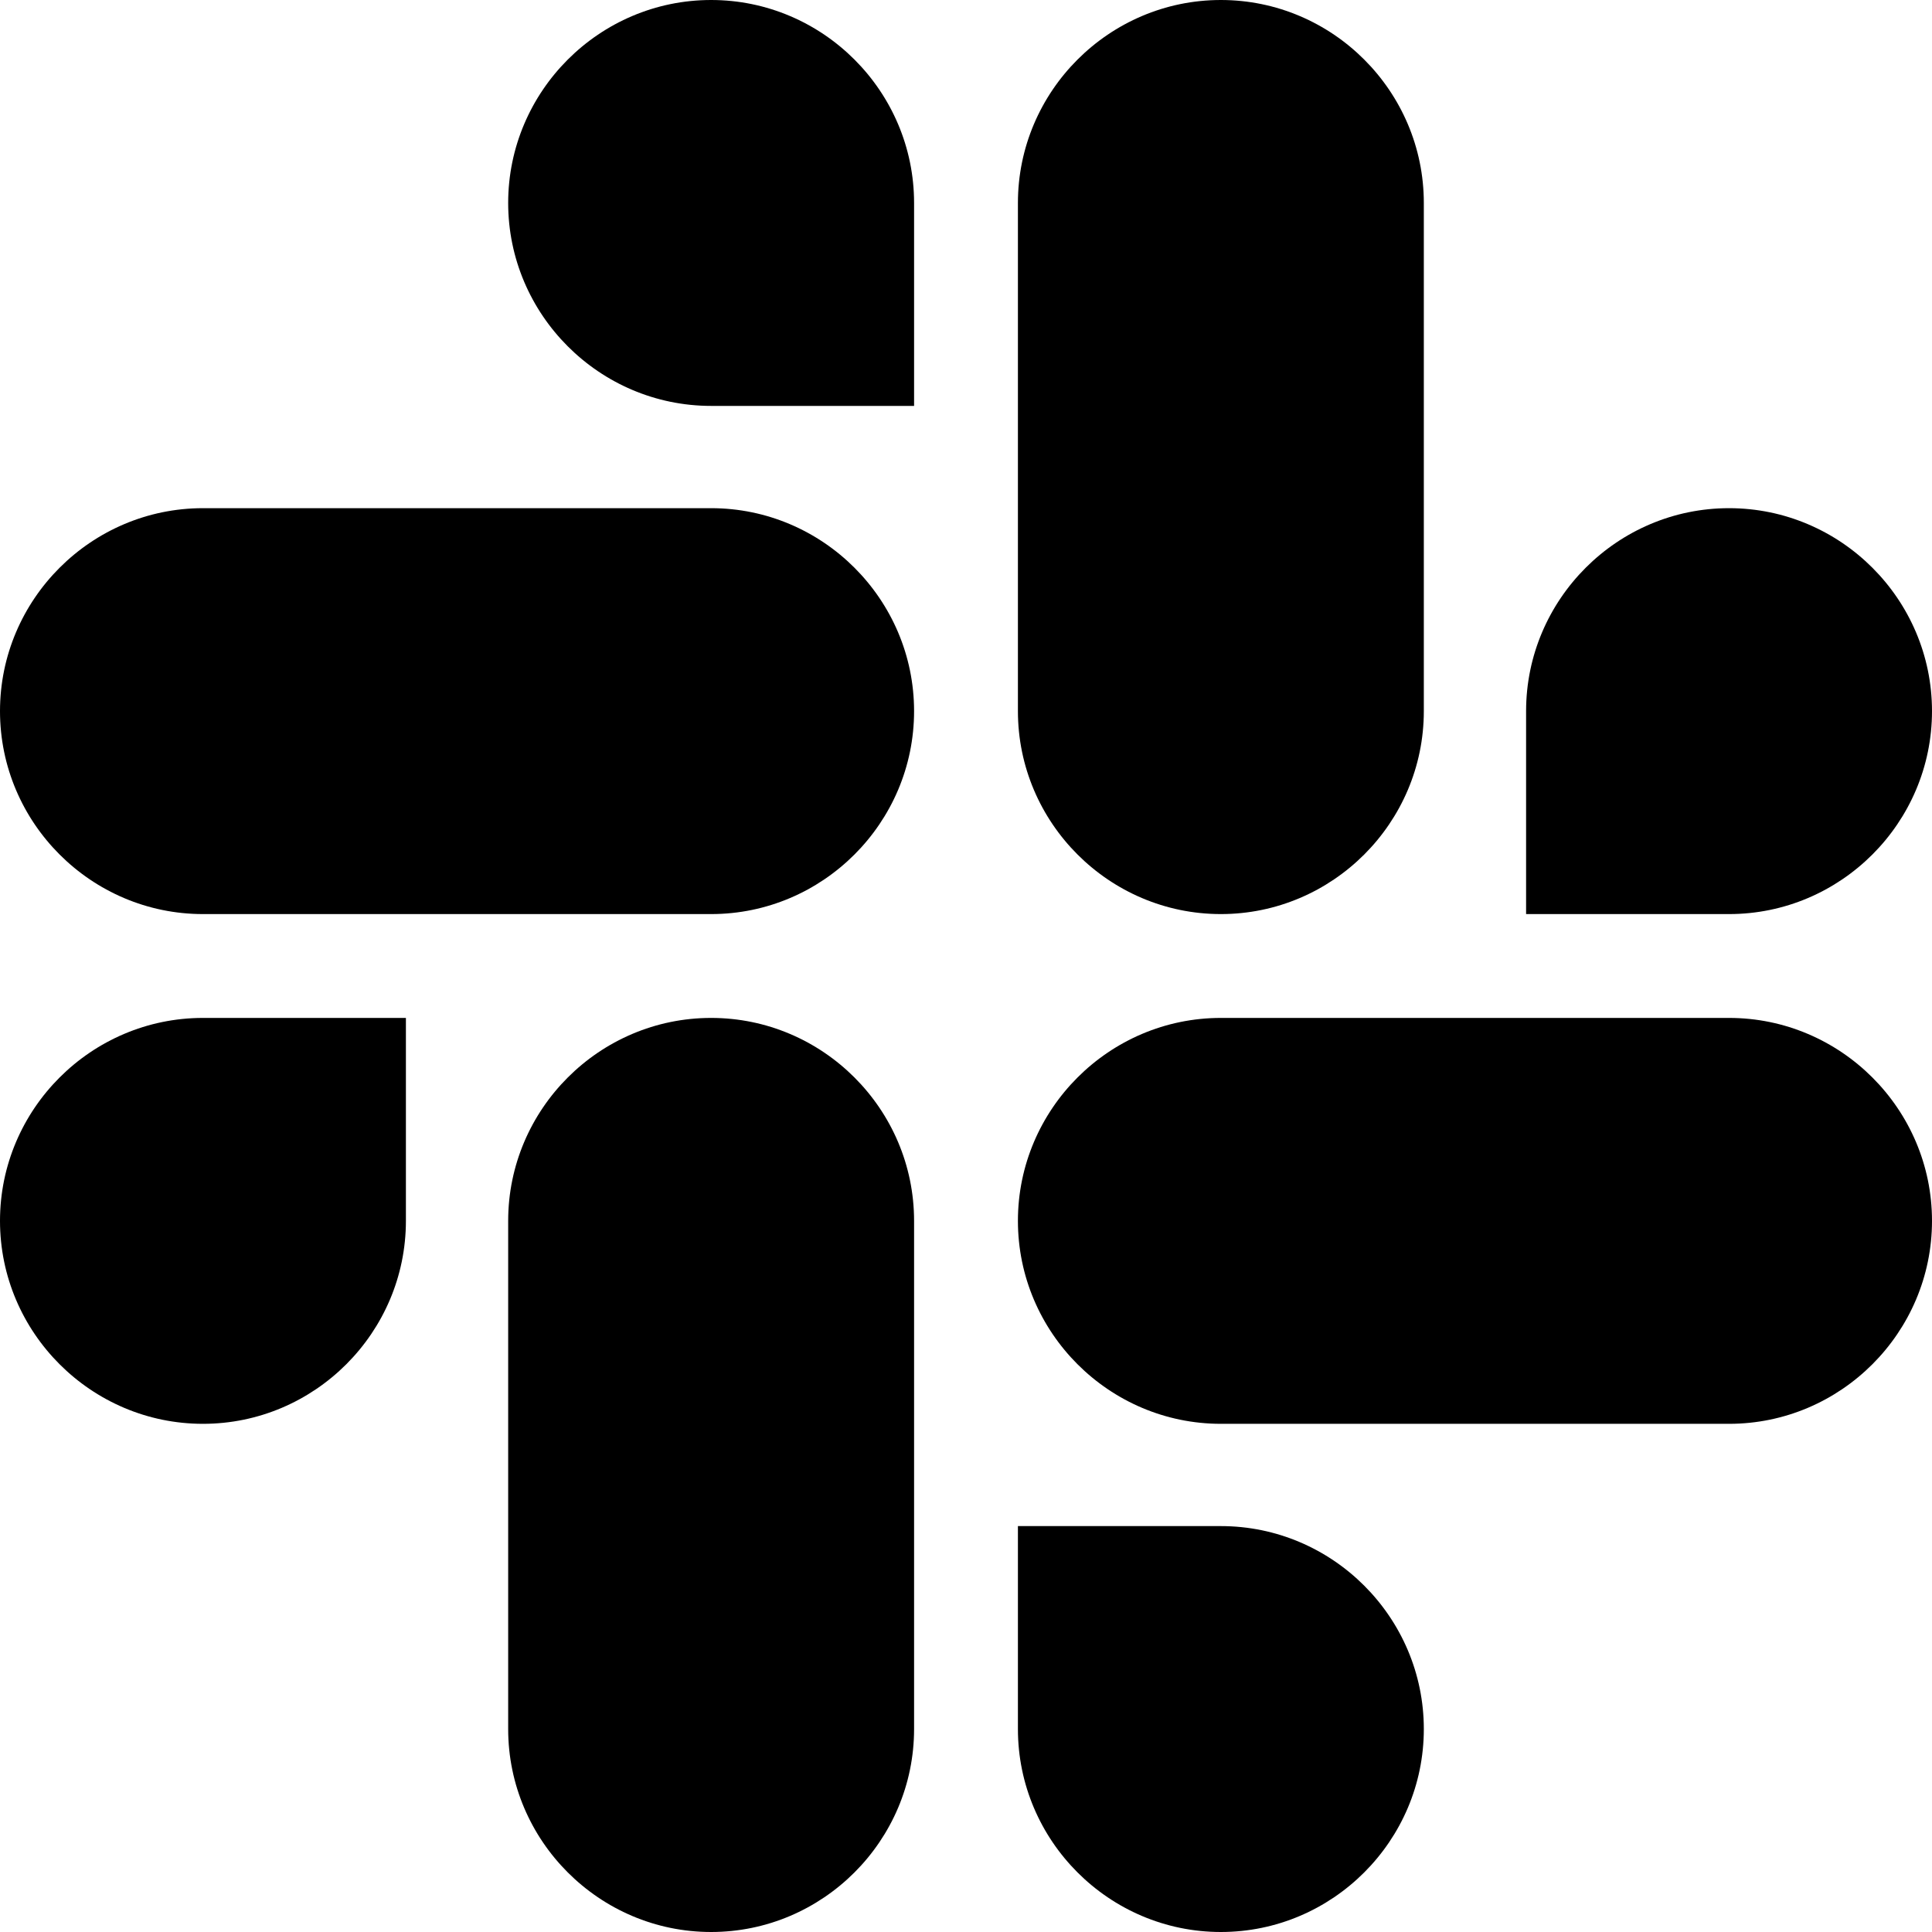
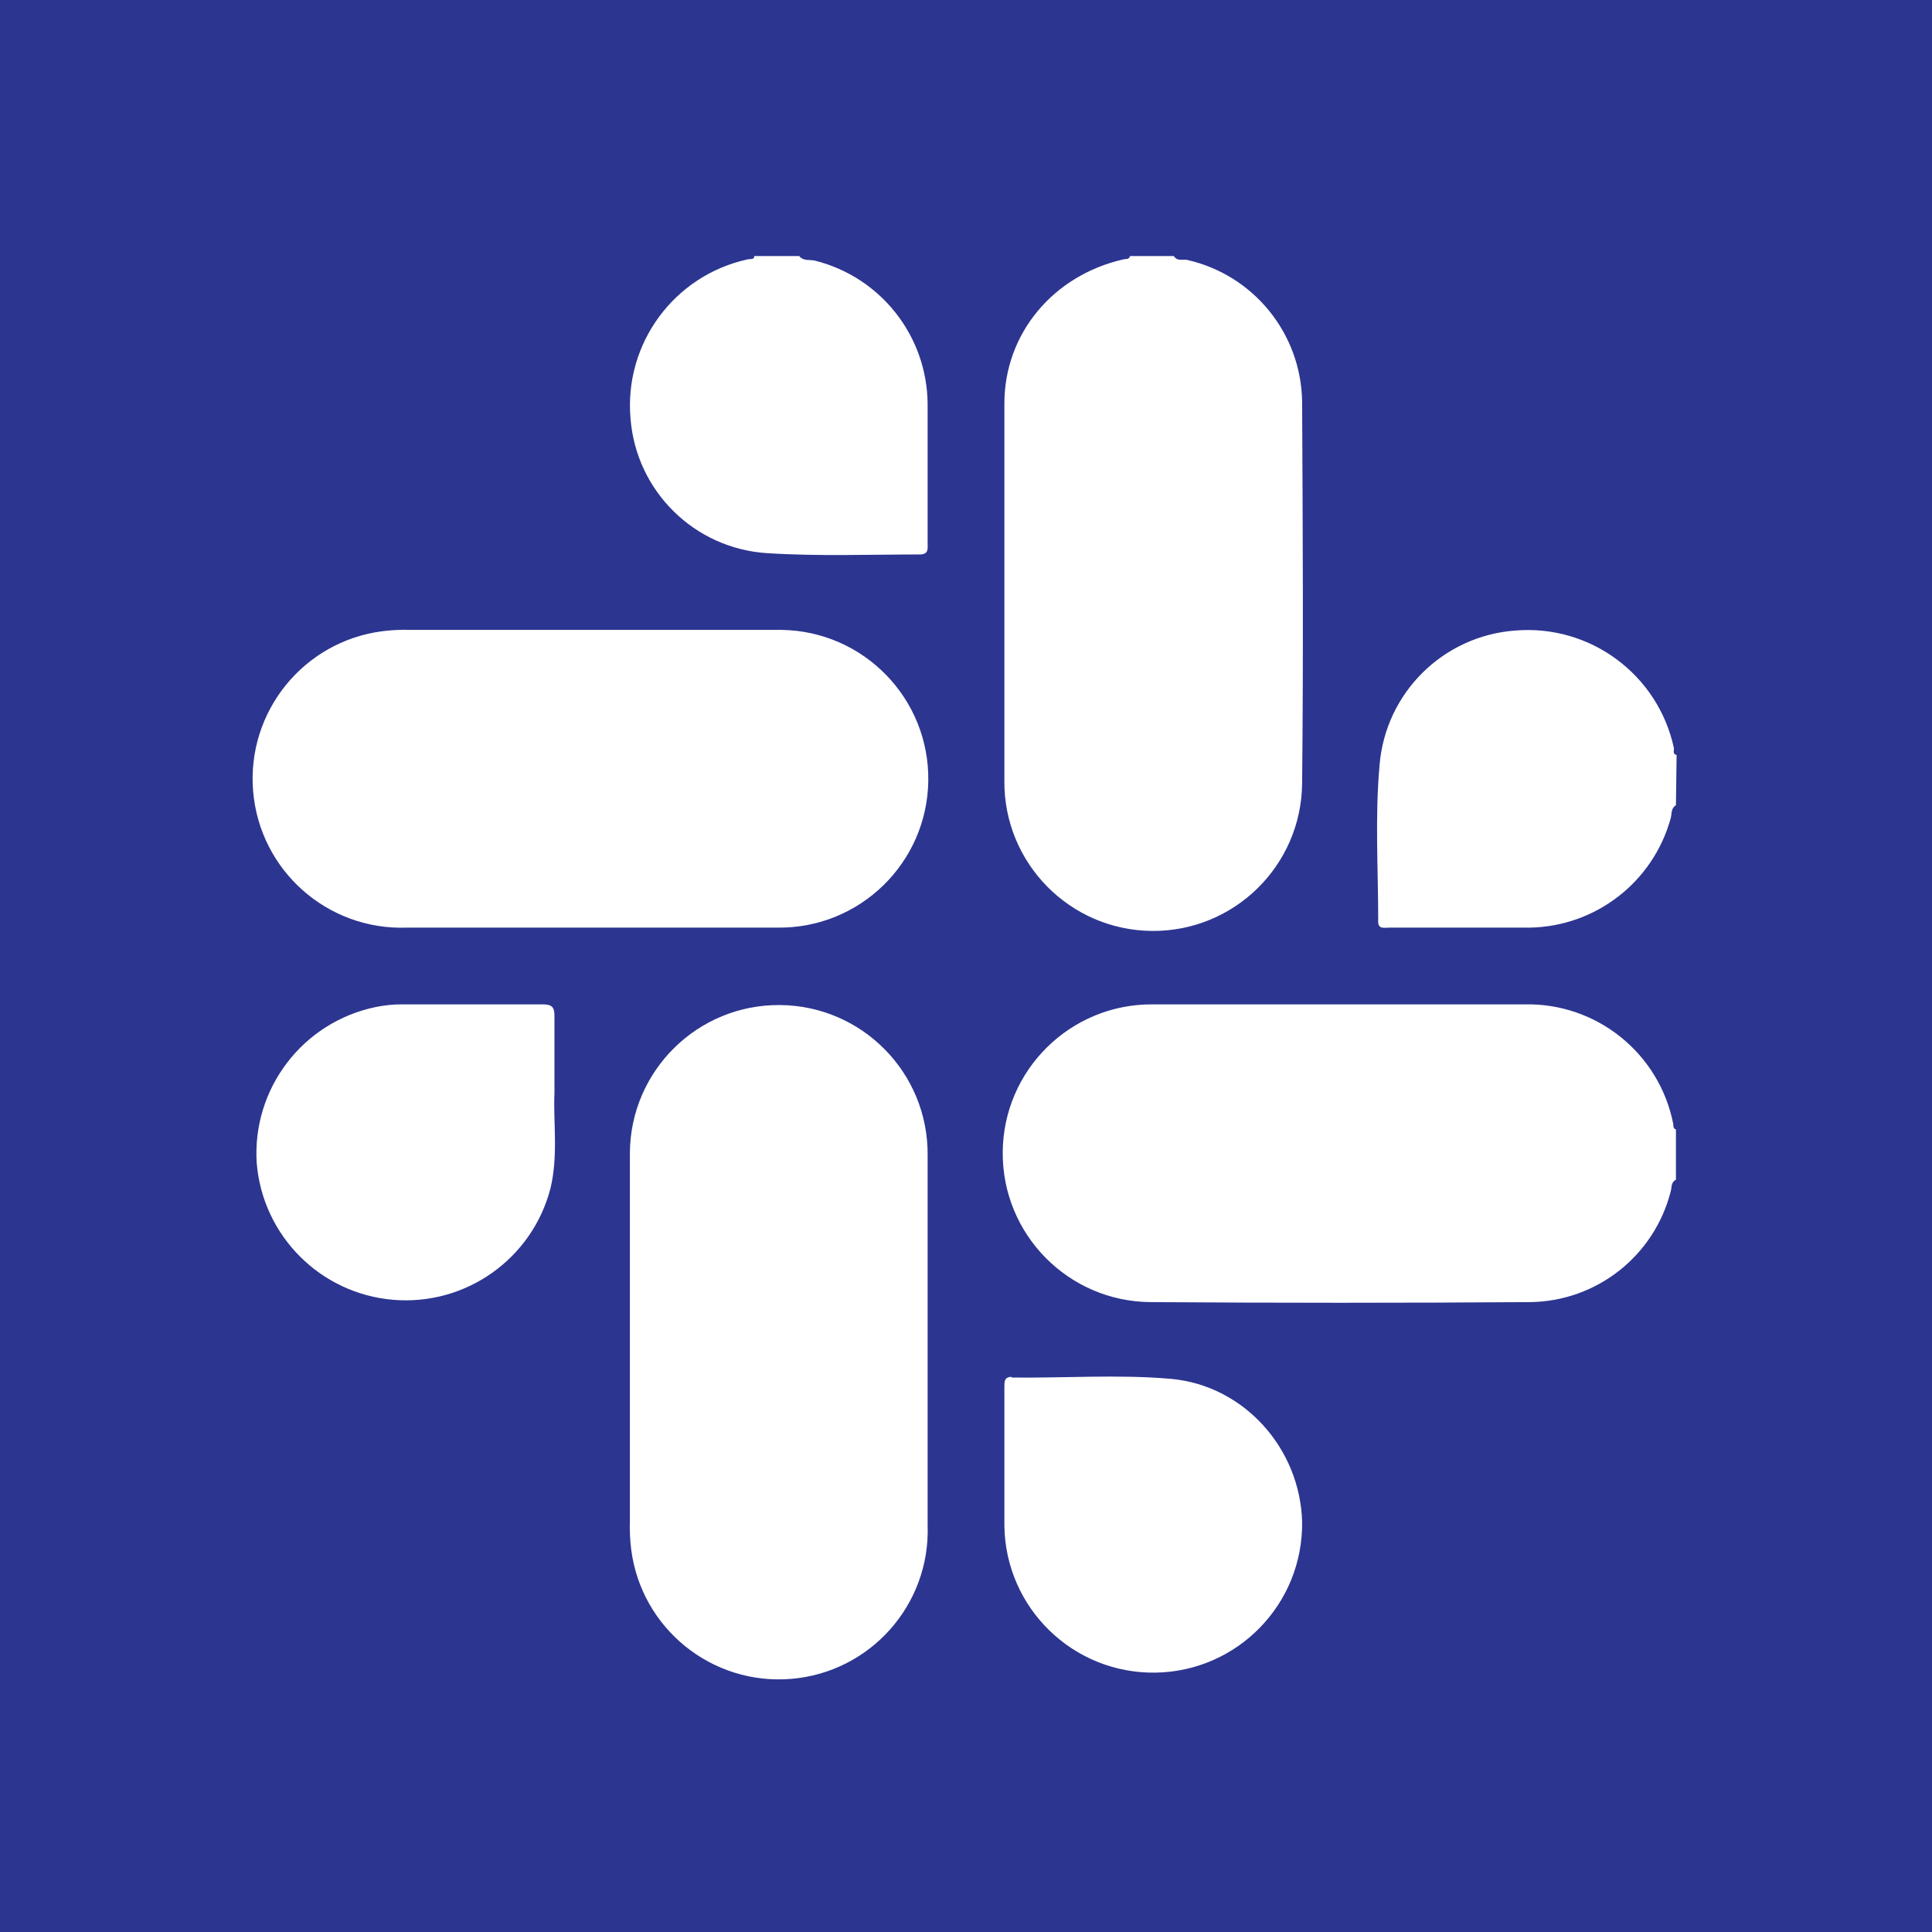
- <svg xmlns="http://www.w3.org/2000/svg" height="100%" style="fill-rule:evenodd;clip-rule:evenodd;stroke-linejoin:round;stroke-miterlimit:2;" version="1.1" viewBox="0 0 512 512" width="100%" xml:space="preserve">
-   <g>
-     <g>
-       <path d="M107.57,323.544c0,29.603 -24.182,53.785 -53.785,53.785c-29.602,0 -53.785,-24.182 -53.785,-53.785c0,-29.602 24.183,-53.785 53.785,-53.785l53.785,0l0,53.785Z" style="fill-rule:nonzero;" />
-       <path d="M134.671,323.544c0,-29.602 24.183,-53.785 53.785,-53.785c29.603,0 53.785,24.183 53.785,53.785l0,134.671c0,29.603 -24.182,53.785 -53.785,53.785c-29.602,0 -53.785,-24.182 -53.785,-53.785l0,-134.671Z" style="fill-rule:nonzero;" />
-     </g>
-     <g>
-       <path d="M188.456,107.57c-29.602,0 -53.785,-24.182 -53.785,-53.785c0,-29.602 24.183,-53.785 53.785,-53.785c29.603,0 53.785,24.183 53.785,53.785l0,53.785l-53.785,0Z" style="fill-rule:nonzero;" />
-       <path d="M188.456,134.671c29.603,0 53.785,24.183 53.785,53.785c0,29.603 -24.182,53.785 -53.785,53.785l-134.671,0c-29.602,0 -53.785,-24.182 -53.785,-53.785c0,-29.602 24.183,-53.785 53.785,-53.785l134.671,0Z" style="fill-rule:nonzero;" />
-     </g>
-     <g>
-       <path d="M404.43,188.456c0,-29.602 24.183,-53.785 53.785,-53.785c29.603,0 53.785,24.183 53.785,53.785c0,29.603 -24.182,53.785 -53.785,53.785l-53.785,0l0,-53.785Z" style="fill-rule:nonzero;" />
-       <path d="M377.329,188.456c0,29.603 -24.182,53.785 -53.785,53.785c-29.602,0 -53.785,-24.182 -53.785,-53.785l0,-134.671c0,-29.602 24.183,-53.785 53.785,-53.785c29.603,0 53.785,24.183 53.785,53.785l0,134.671Z" style="fill-rule:nonzero;" />
-     </g>
-     <g>
-       <path d="M323.544,404.43c29.603,0 53.785,24.183 53.785,53.785c0,29.603 -24.182,53.785 -53.785,53.785c-29.602,0 -53.785,-24.182 -53.785,-53.785l0,-53.785l53.785,0Z" style="fill-rule:nonzero;" />
-       <path d="M323.544,377.329c-29.602,0 -53.785,-24.182 -53.785,-53.785c0,-29.602 24.183,-53.785 53.785,-53.785l134.671,0c29.603,0 53.785,24.183 53.785,53.785c0,29.603 -24.182,53.785 -53.785,53.785l-134.671,0Z" style="fill-rule:nonzero;" />
-     </g>
-   </g>
+ <svg xmlns="http://www.w3.org/2000/svg" viewBox="0 0 292 292">
+   <path fill="#2c3590" d="M0 0v292h292V0zm139.1 83.8c-7.7 0-15.5.3-23.2-.2a22.1 22.1 0 01-20.6-20.3A22.6 22.6 0 01113 39.2c.4-.1 1 .1 1-.5h6.8c.6.8 1.6.5 2.4.7a22.5 22.5 0 0117 21.6v21.1c0 .8.2 1.7-1.2 1.7zm-21 11.4a22.5 22.5 0 01-.6 45h-56a22.5 22.5 0 01-3.7-44.8 26.7 26.7 0 014.3-.2h56zm-22.9 79a22.5 22.5 0 1145 .4v55.9a22.5 22.5 0 01-44.8 3.7 28.2 28.2 0 01-.2-4.4v-27.4V174zm-11.4-9c-.2 4.3.6 9.4-.6 14.4a22.6 22.6 0 01-44.4-3.8 22.6 22.6 0 0118-23.6 19.1 19.1 0 014-.4H82c1.4 0 1.8.4 1.8 1.7v11.7zm69.1 43c8 .1 16.1-.5 24.1.2 11 1 19.5 10.5 19.8 21.6a22.5 22.5 0 11-45 .6v-21c0-.8 0-1.5 1.1-1.5zm21-11.4a22.5 22.5 0 01.3-45h56.2a22.4 22.4 0 0122.5 18.1c0 .3 0 .7.4.8v7.6c-.8.4-.6 1.2-.8 1.8a22.2 22.2 0 01-21.2 16.7q-28.7.2-57.4 0zm22.9-78.4a22.5 22.5 0 01-45-.4V61c0-10.6 7.4-19.4 18-21.8.3-.1.8.1 1-.5h6.6c.6.9 1.4.4 2.1.6a22.3 22.3 0 0117.3 21.3c.1 19.2.2 38.5 0 57.8zm56.5 3.3c-.8.5-.6 1.3-.8 2a22.5 22.5 0 01-21.3 16.5H210c-.8 0-1.8.3-1.7-1.1 0-7.8-.5-15.6.2-23.4a22.2 22.2 0 0120.5-20.4 22.6 22.6 0 0124 17.8c0 .4-.2.9.4 1z" />
</svg>
